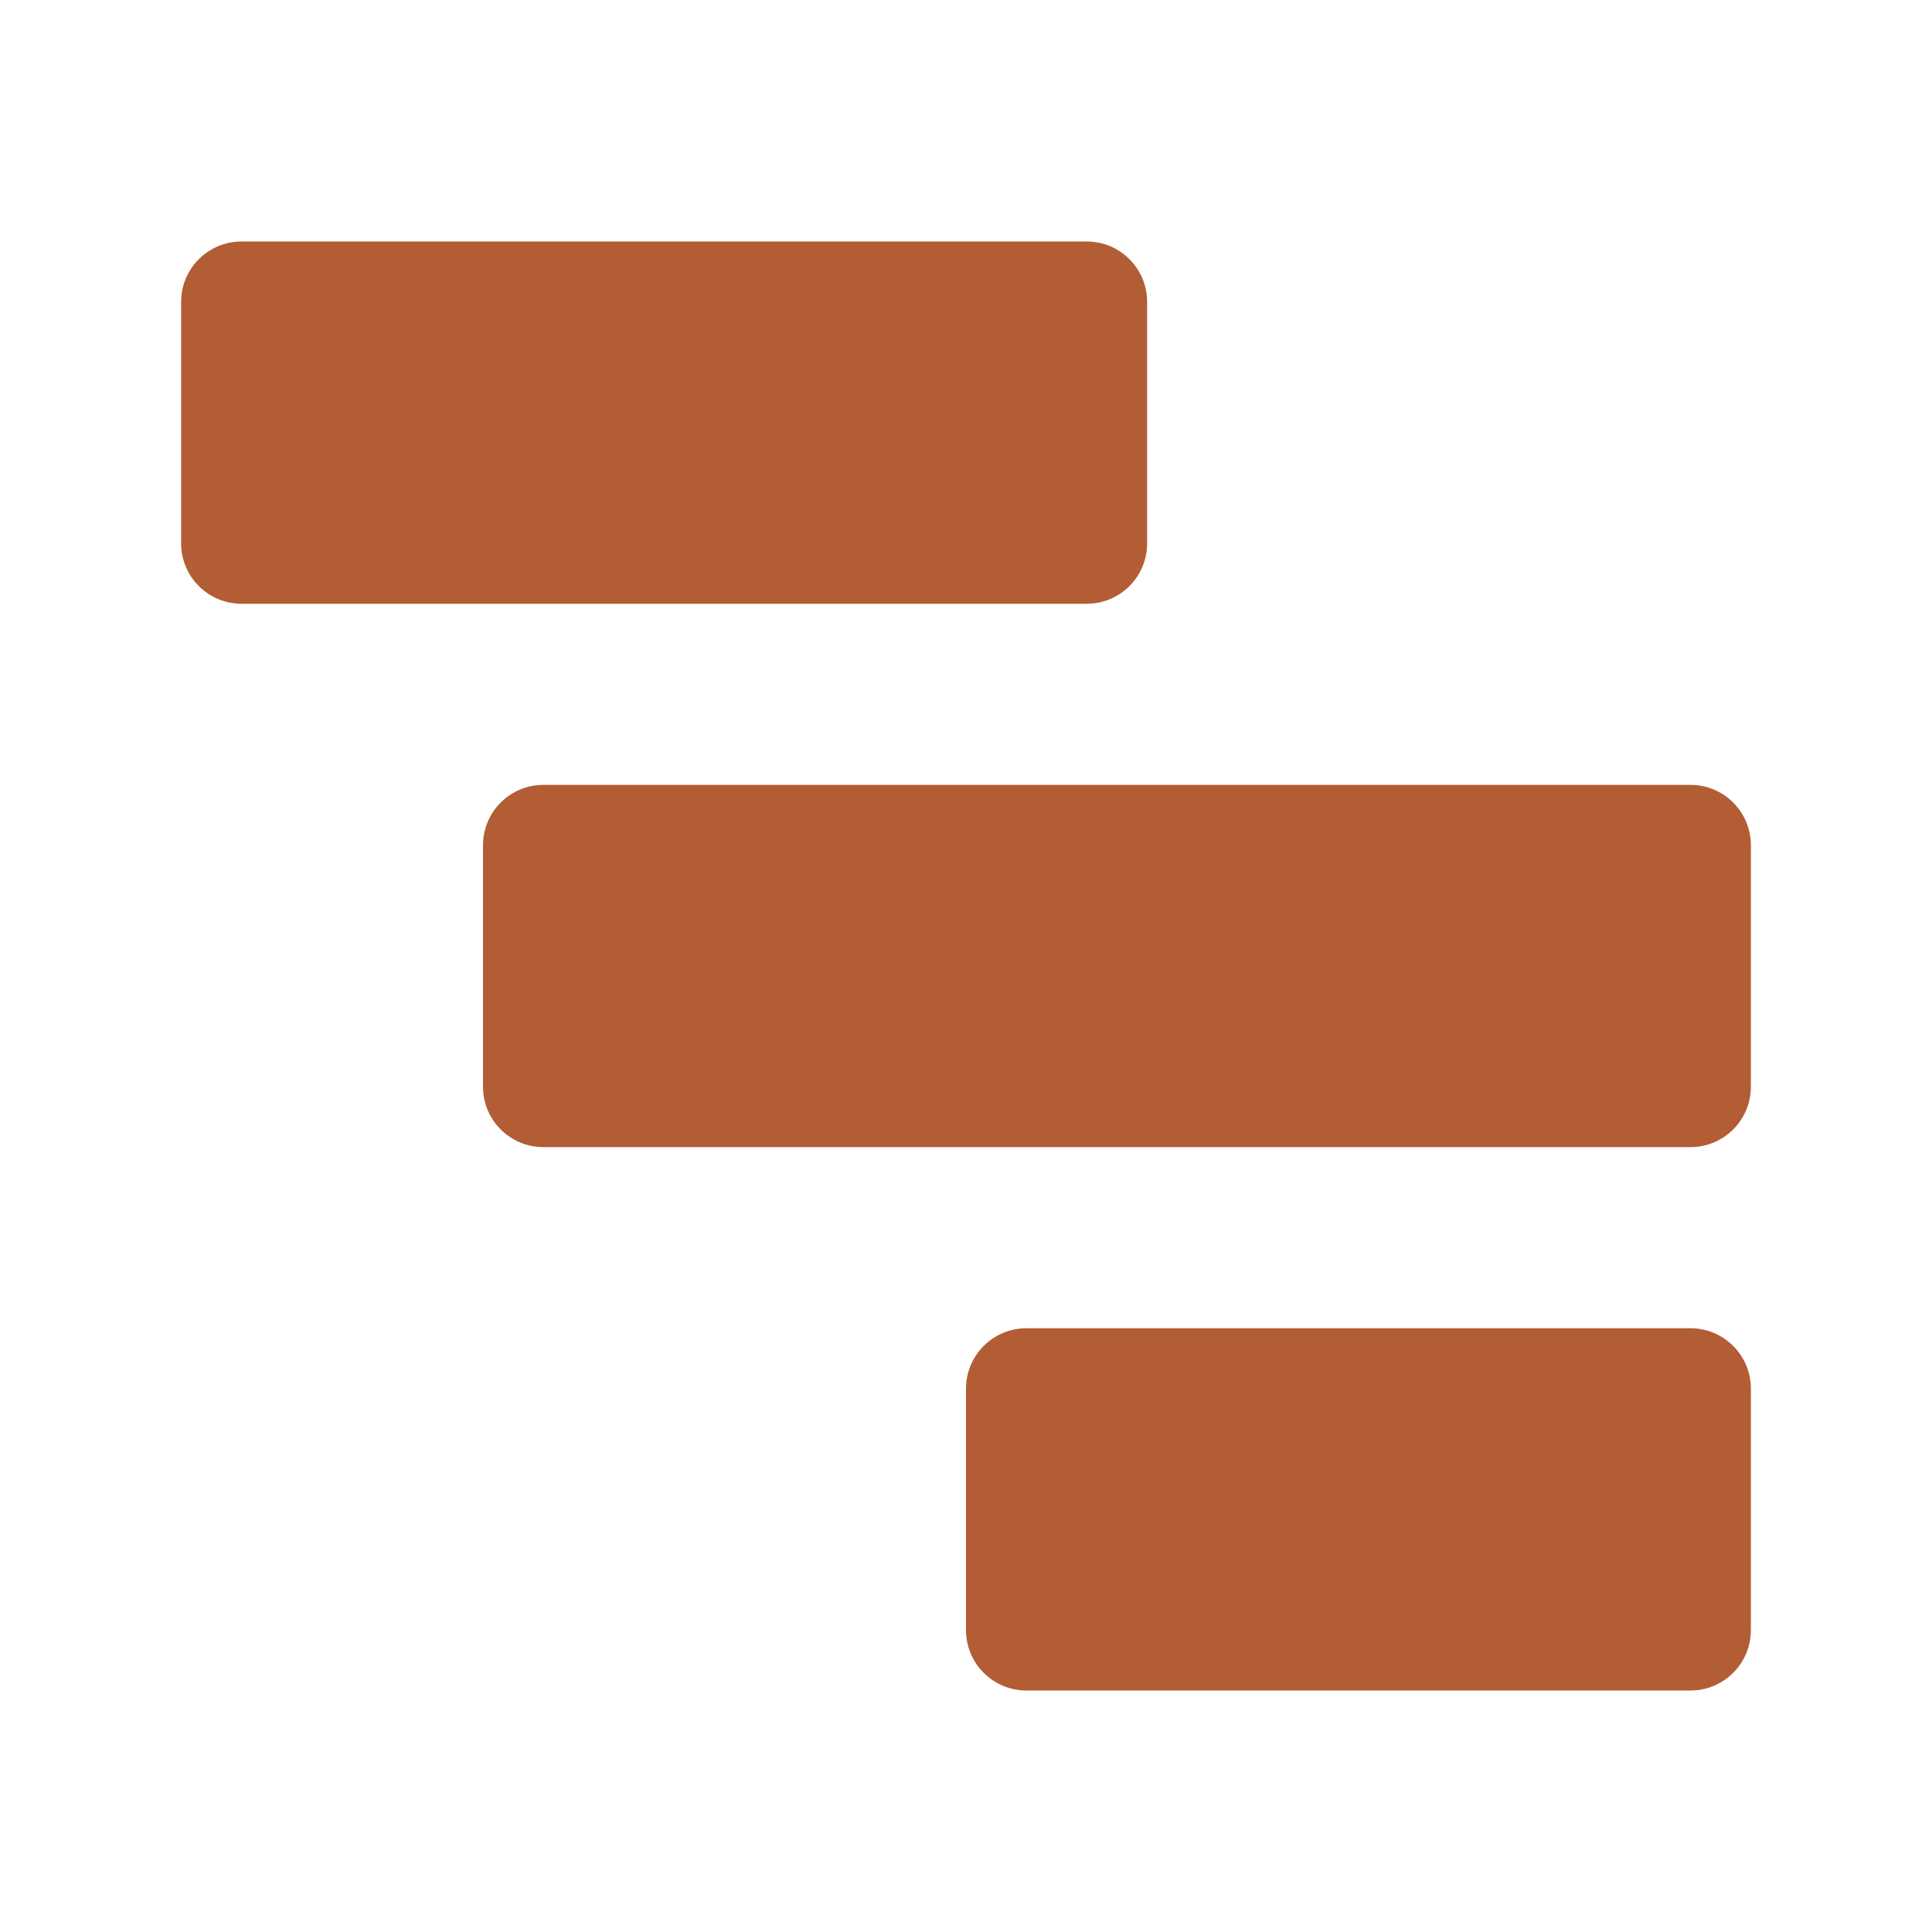
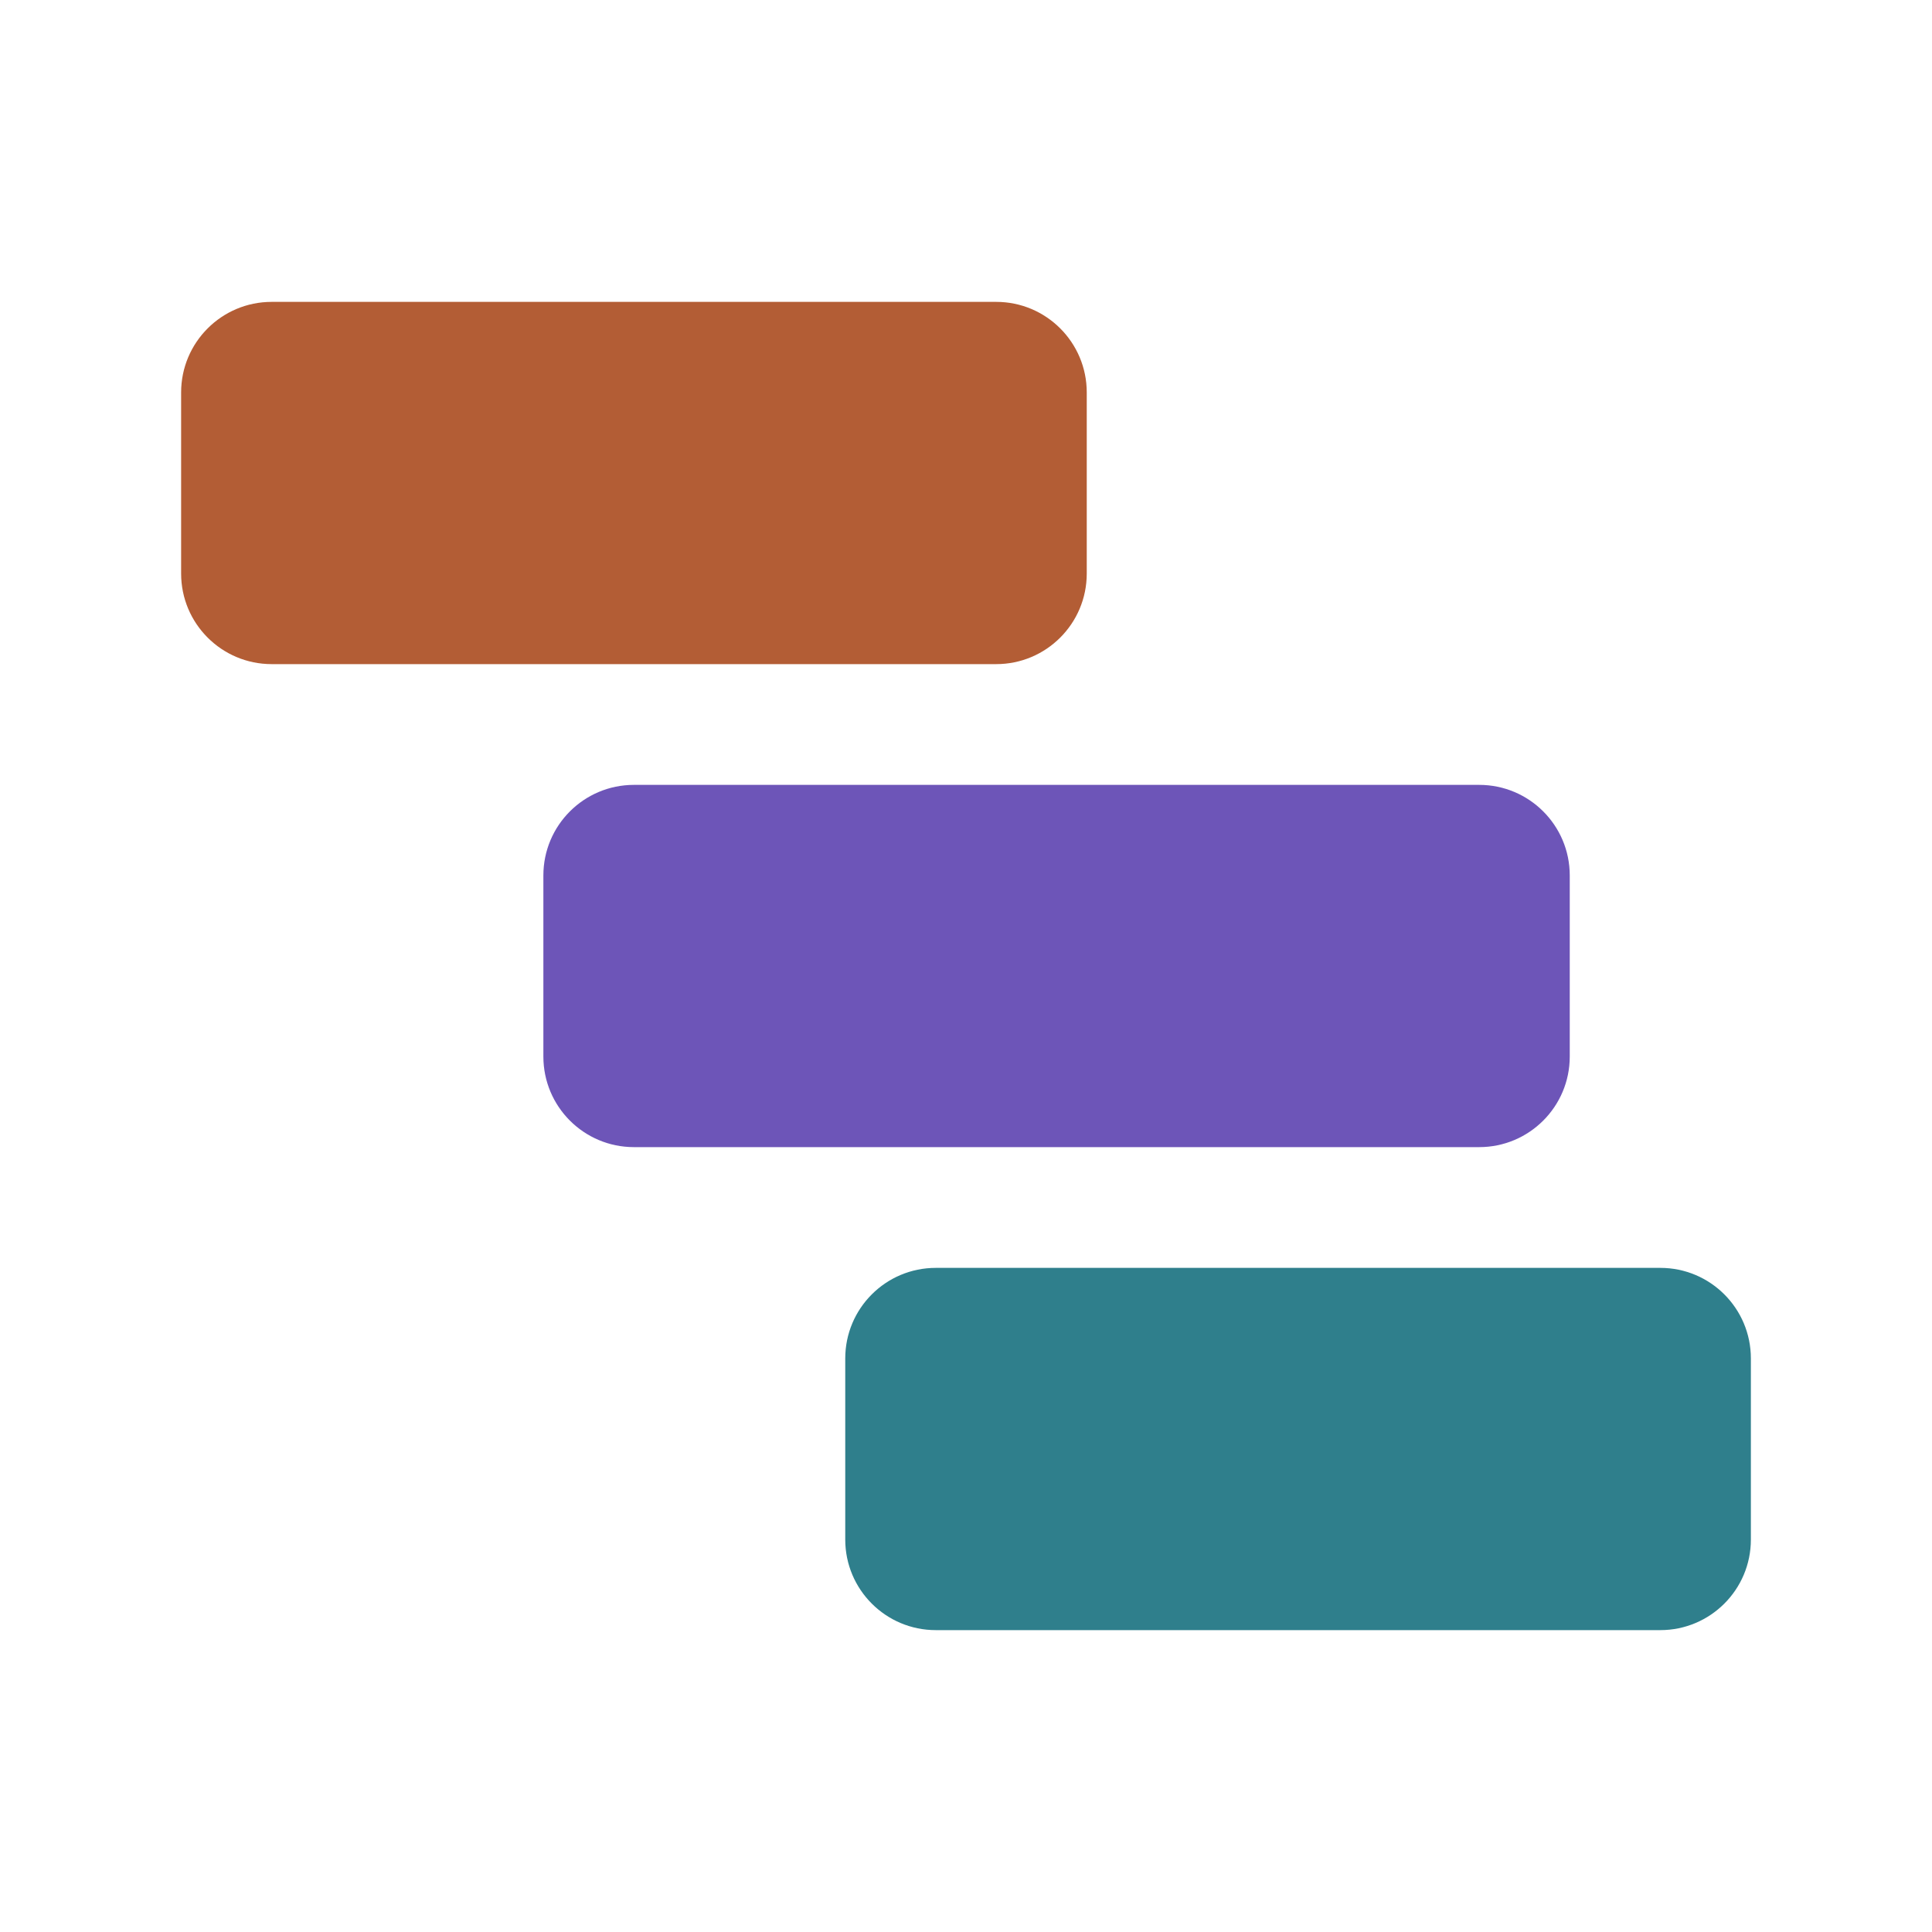
- <svg xmlns="http://www.w3.org/2000/svg" viewBox="0 0 32 32" fill="#b35d35">
-   <rect x="3" y="4" width="16" height="6" rx="1" />
-   <rect x="8" y="13" width="21" height="6" rx="1" />
-   <rect x="16" y="22" width="13" height="6" rx="1" />
+ <svg xmlns="http://www.w3.org/2000/svg" viewBox="0 0 32 32">
+   <rect x="3" y="5" width="15" height="6" rx="1.5" fill="#b35d35" />
+   <rect x="9" y="13" width="17" height="6" rx="1.5" fill="#6d55b8" />
+   <rect x="14" y="21" width="15" height="6" rx="1.5" fill="#2f7f8c" />
</svg>
